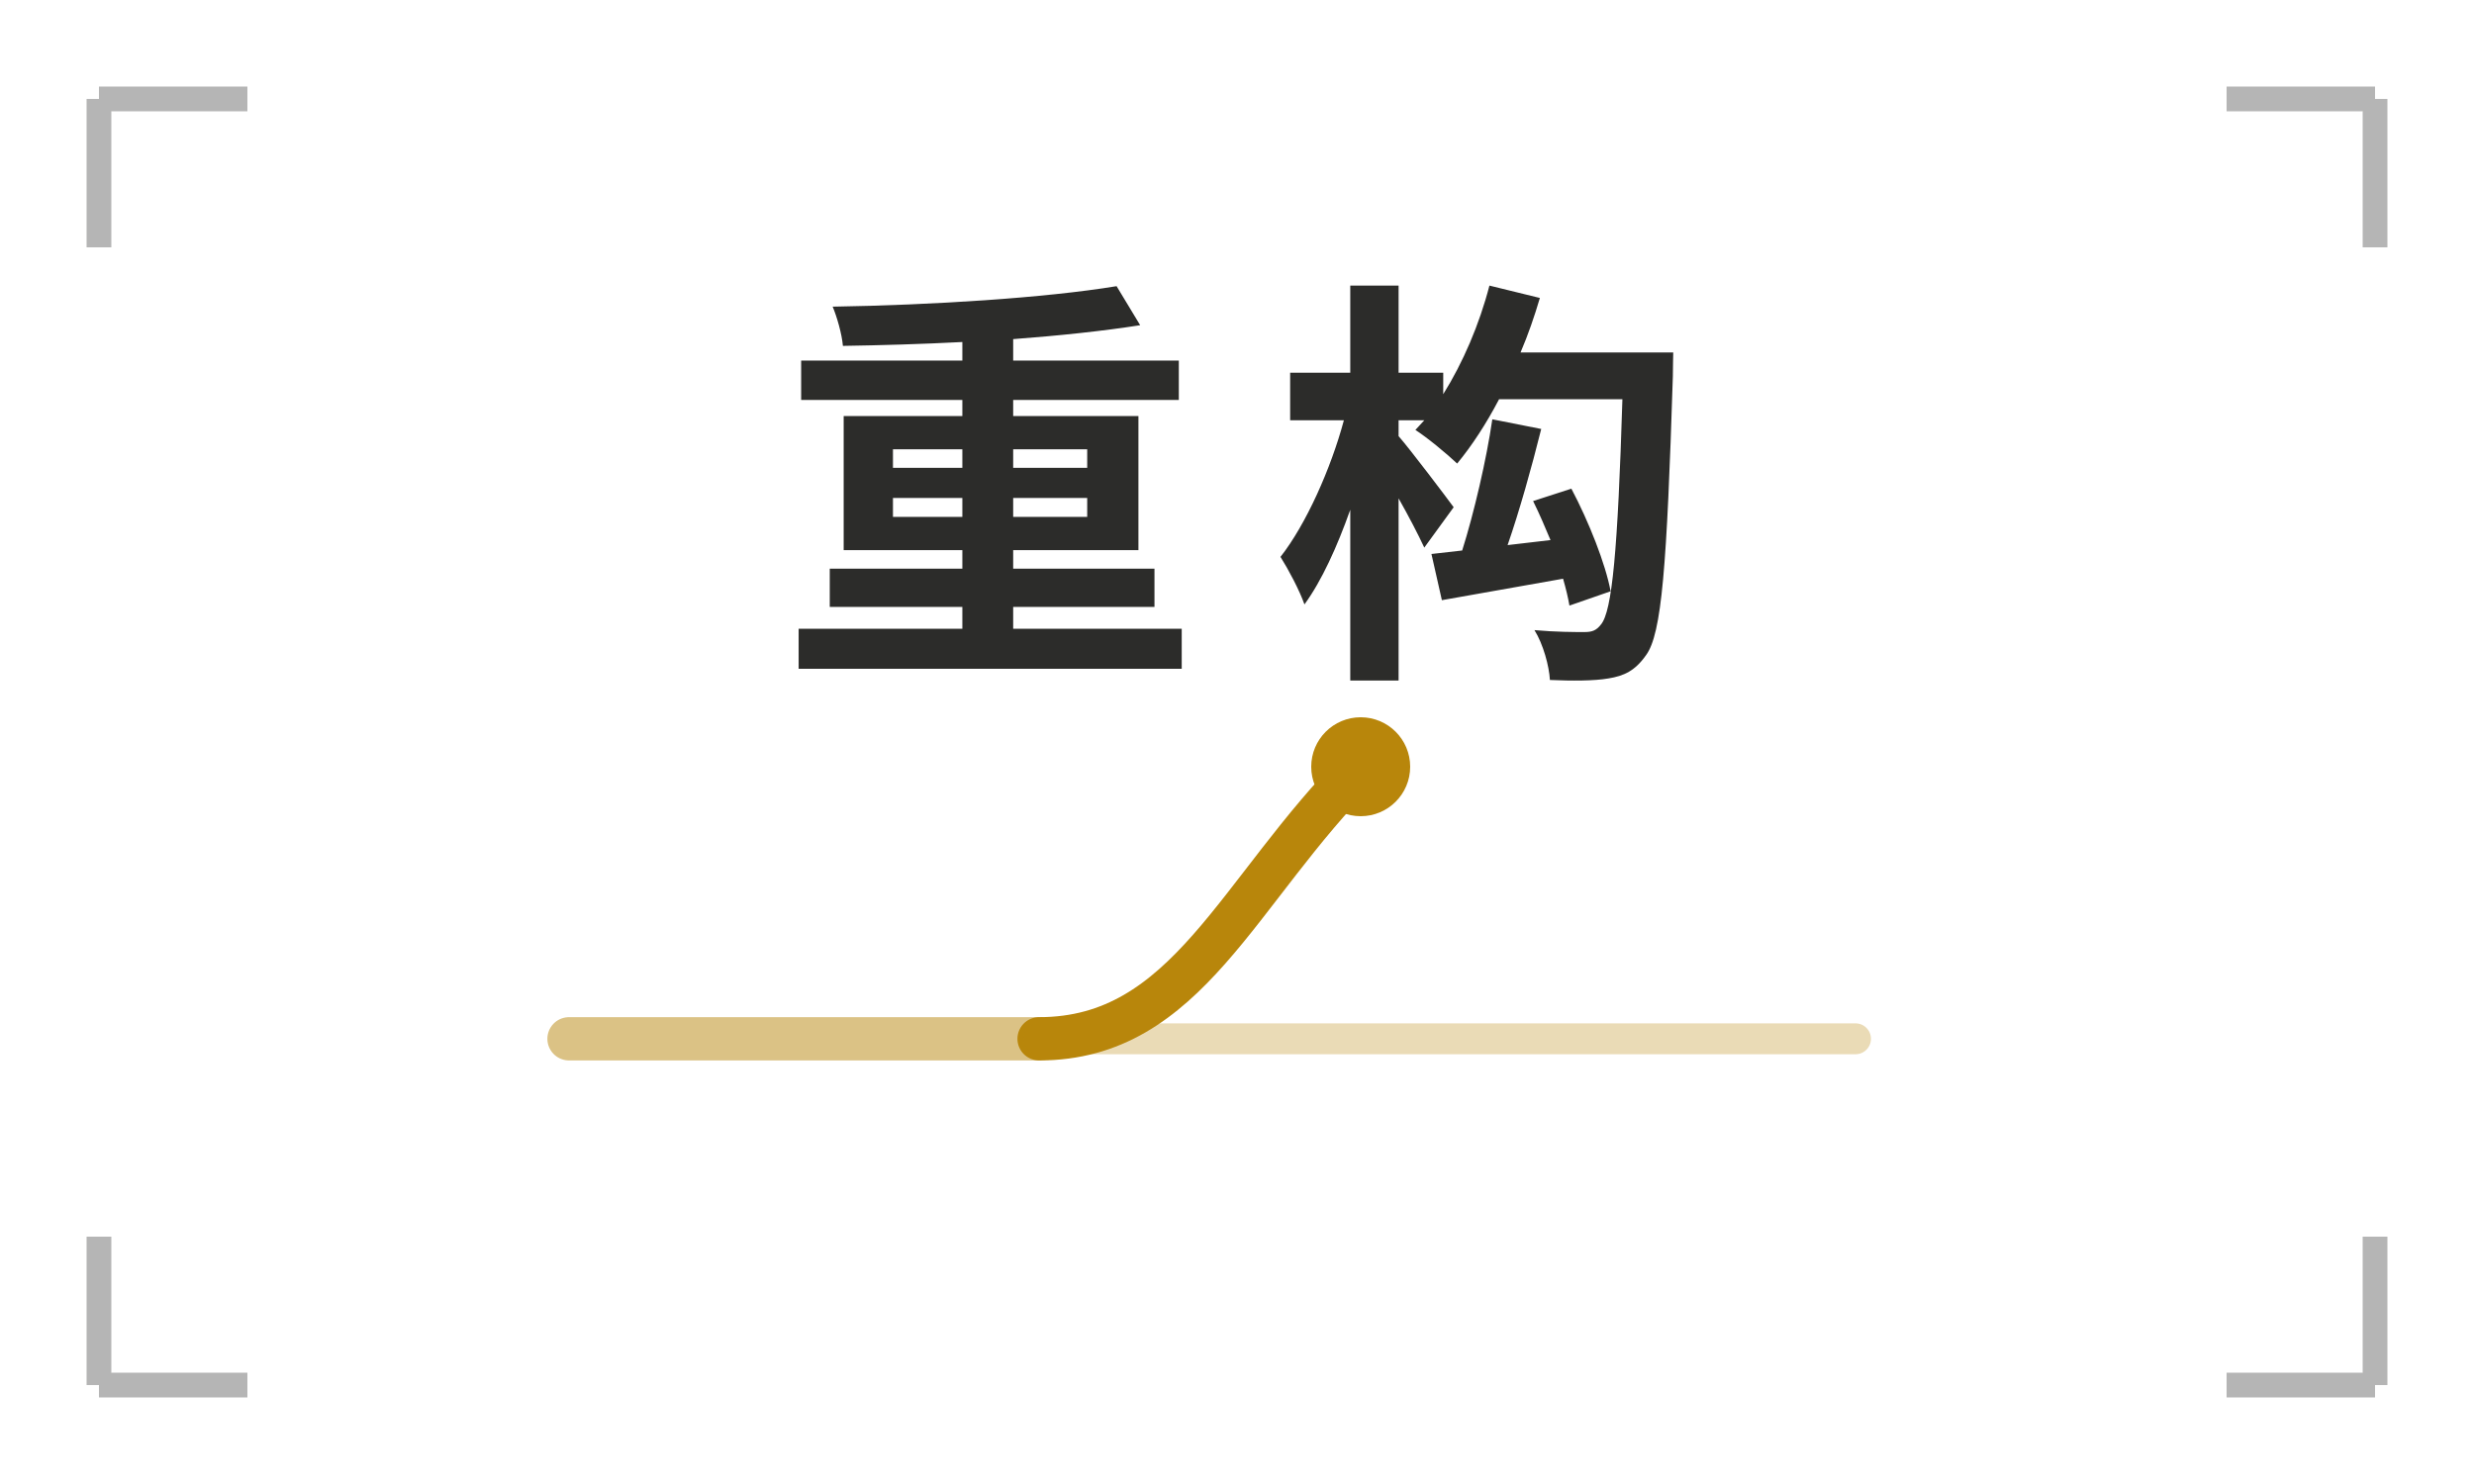
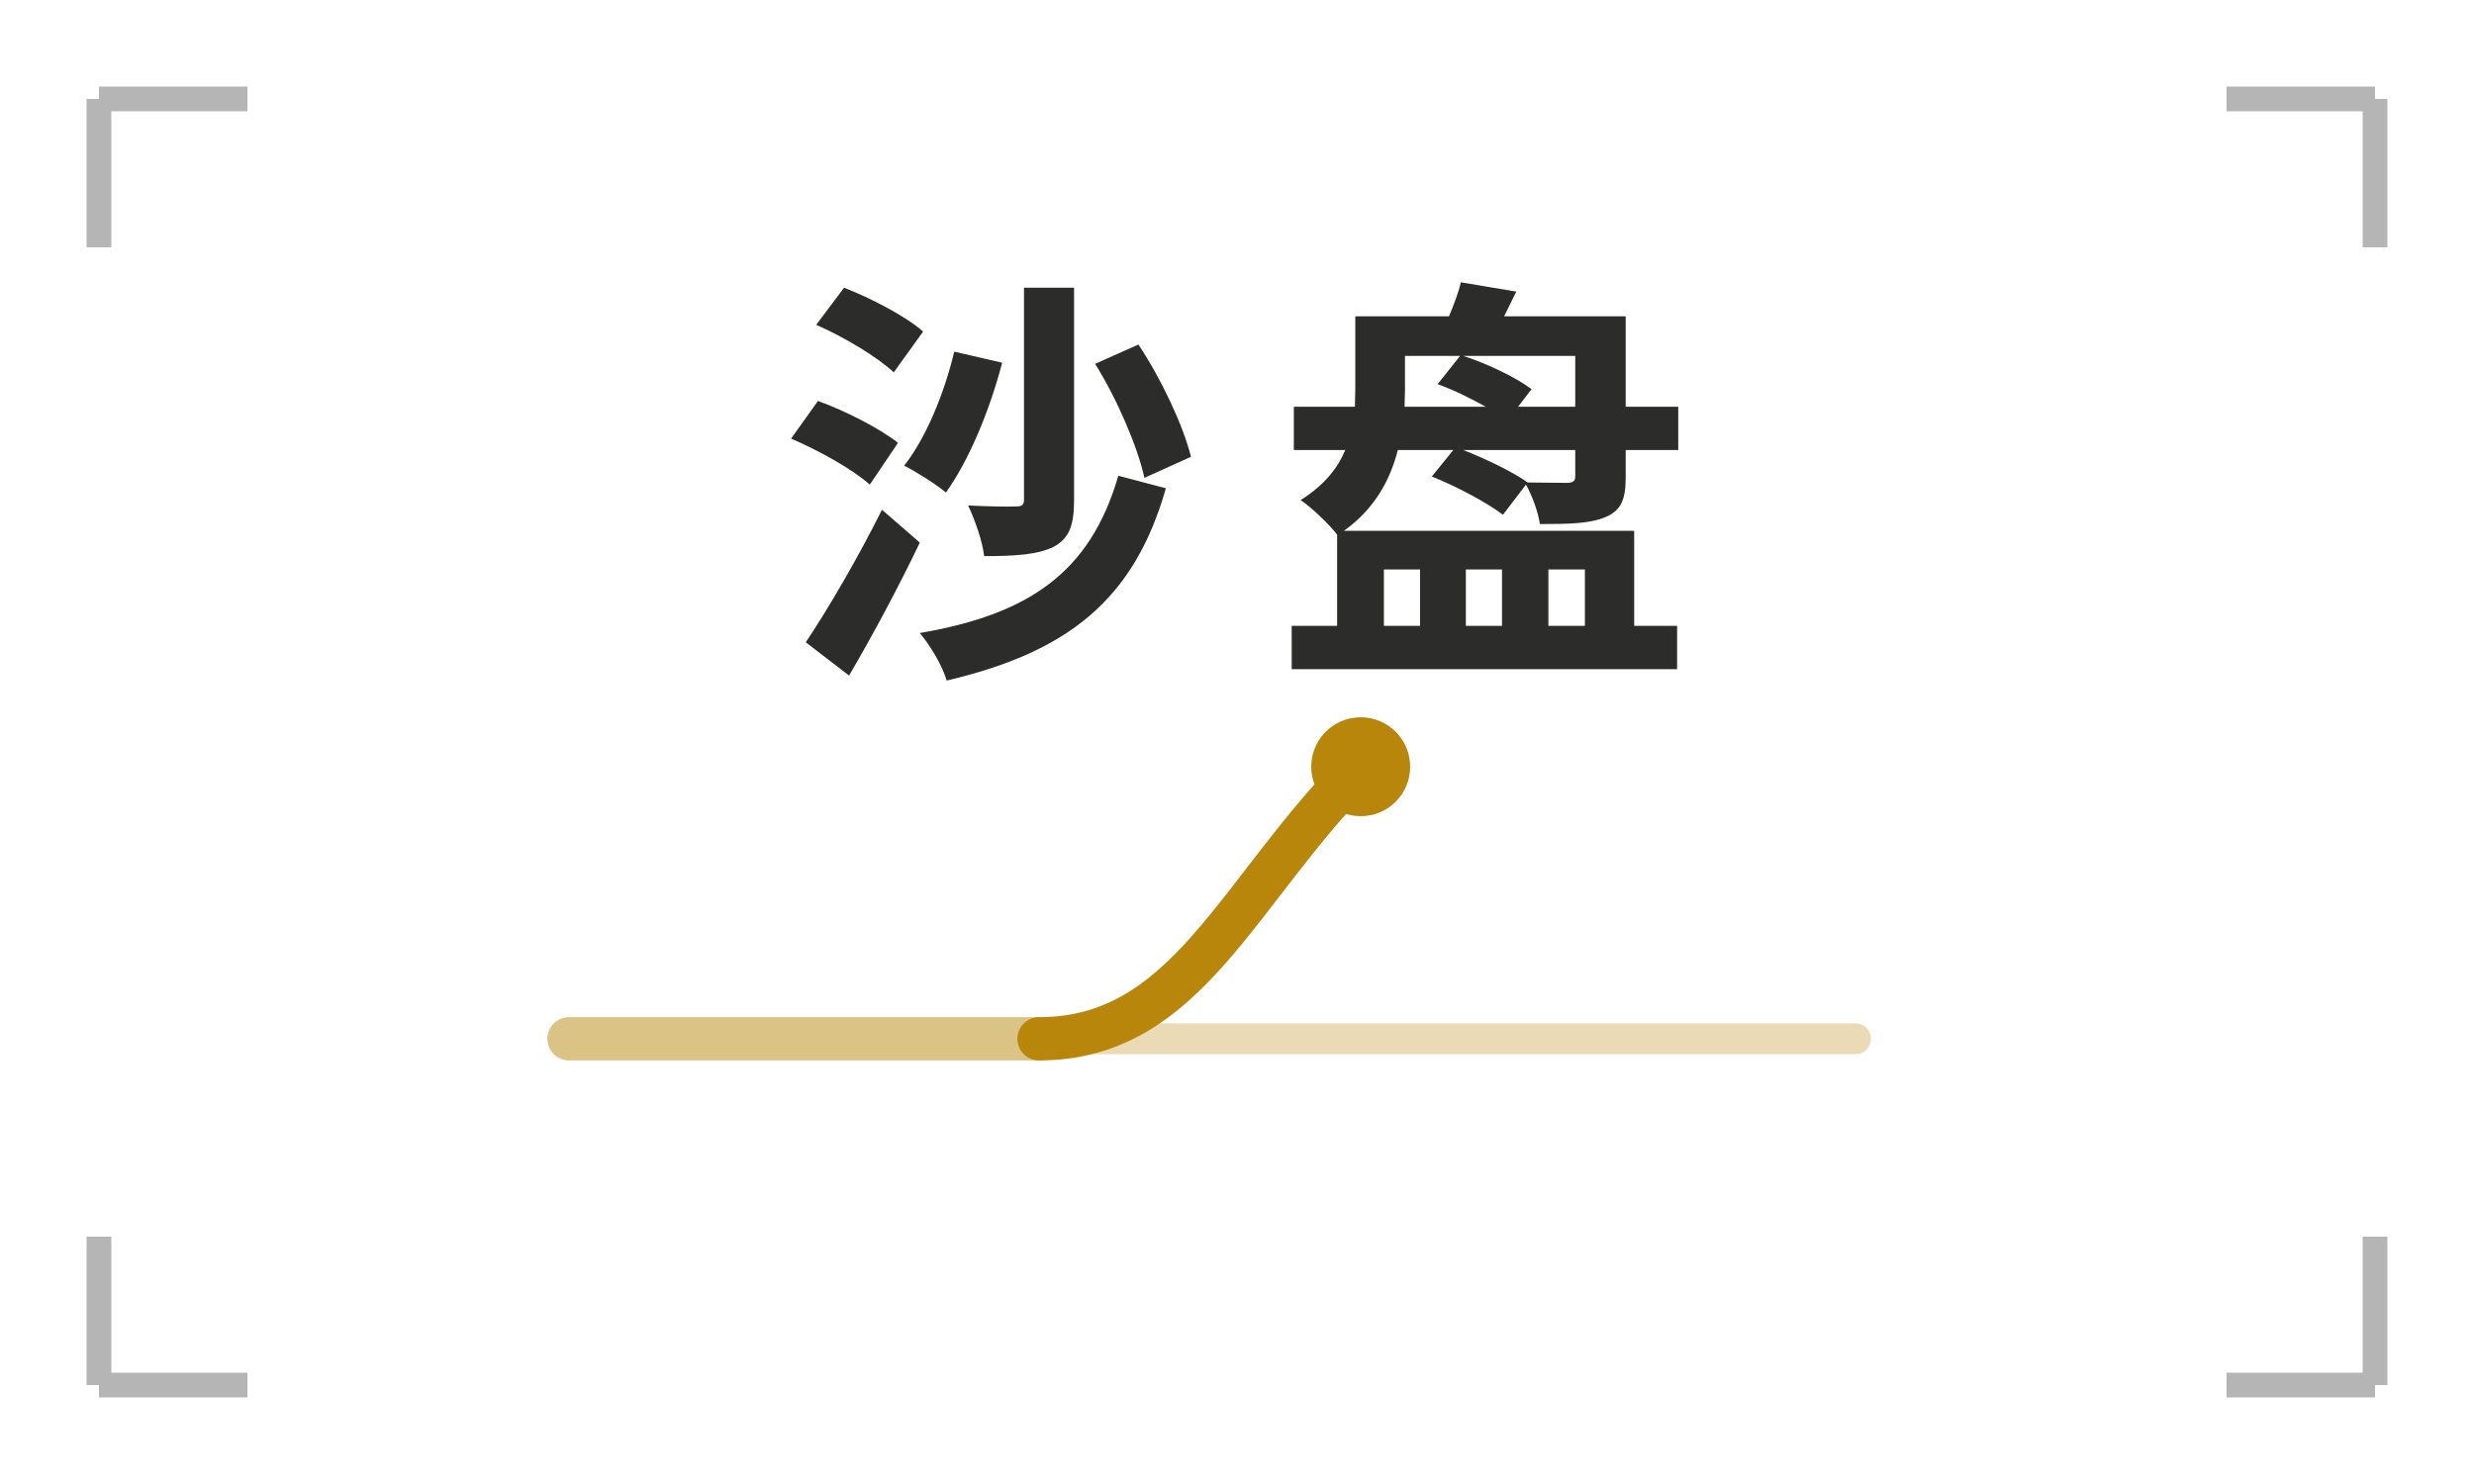
- <svg xmlns="http://www.w3.org/2000/svg" viewBox="0 0 200 120" width="200" height="120" role="img" aria-label="人生重构计划 标志方案B 字标">
+ <svg xmlns="http://www.w3.org/2000/svg" viewBox="0 0 200 120" width="200" height="120" role="img" aria-label="人生沙盘 标志方案B 字标">
  <style>
    .ink { fill: #2C2C2A; }
    .mark { stroke: #B8860B; fill: none; }
    .hair { stroke: #2C2C2A; fill: none; opacity: 0.35; }
    @media (prefers-color-scheme: dark) { .ink { fill: #E8E6DF; } .mark { stroke: #D9A227; } .hair { stroke: #E8E6DF; } }
  </style>
  <path class="hair" d="M8 8 H20 M8 8 V20" stroke-width="2" />
  <path class="hair" d="M192 8 H180 M192 8 V20" stroke-width="2" />
  <path class="hair" d="M8 112 H20 M8 112 V100" stroke-width="2" />
  <path class="hair" d="M192 112 H180 M192 112 V100" stroke-width="2" />
-   <text class="ink" x="100" y="52" text-anchor="middle" font-family="Noto Serif SC, Songti SC, serif" font-size="34" font-weight="600" letter-spacing="6">重构</text>
+   <text class="ink" x="100" y="52" text-anchor="middle" font-family="Noto Serif SC, Songti SC, serif" font-size="34" font-weight="600" letter-spacing="6">沙盘</text>
  <path class="mark" d="M46 84 H84" stroke-width="3.5" stroke-linecap="round" opacity="0.5" />
  <path class="mark" d="M84 84 C 96 84, 100 72, 110 62" stroke-width="3.5" stroke-linecap="round" />
  <path class="mark" d="M84 84 H150" stroke-width="2.5" stroke-linecap="round" opacity="0.3" />
  <circle cx="110" cy="62" r="4" fill="#B8860B" />
</svg>
